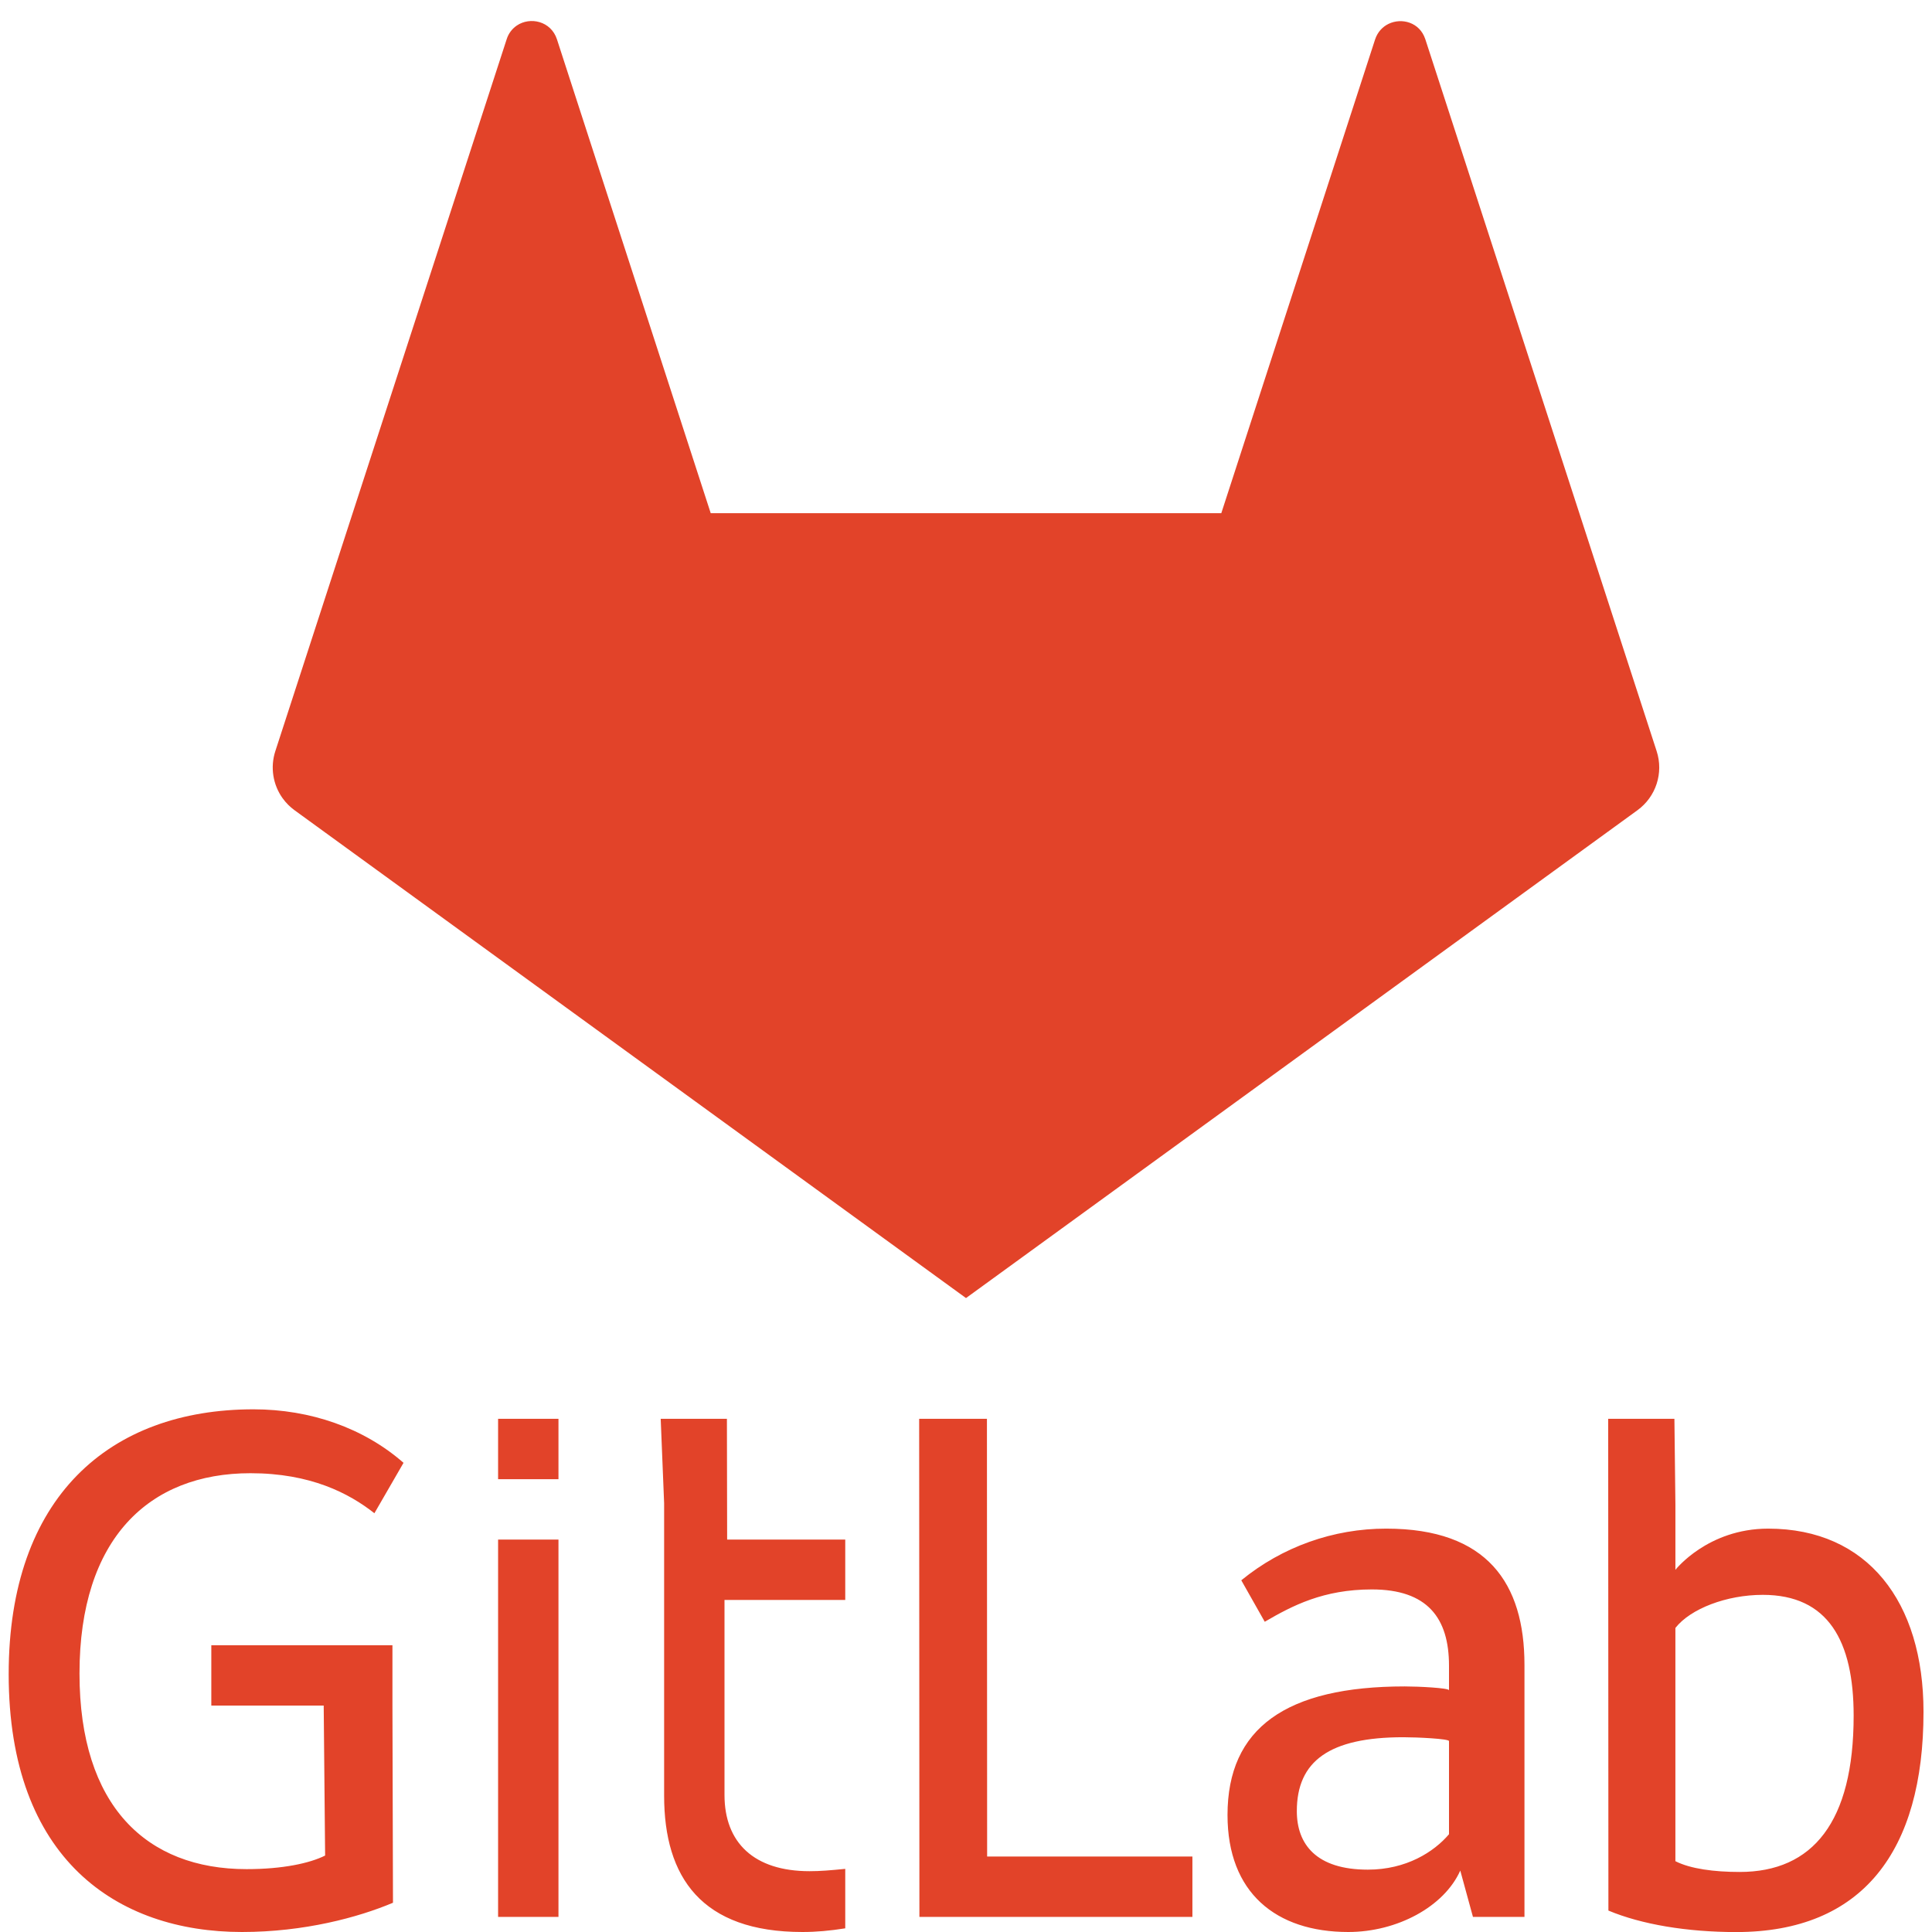
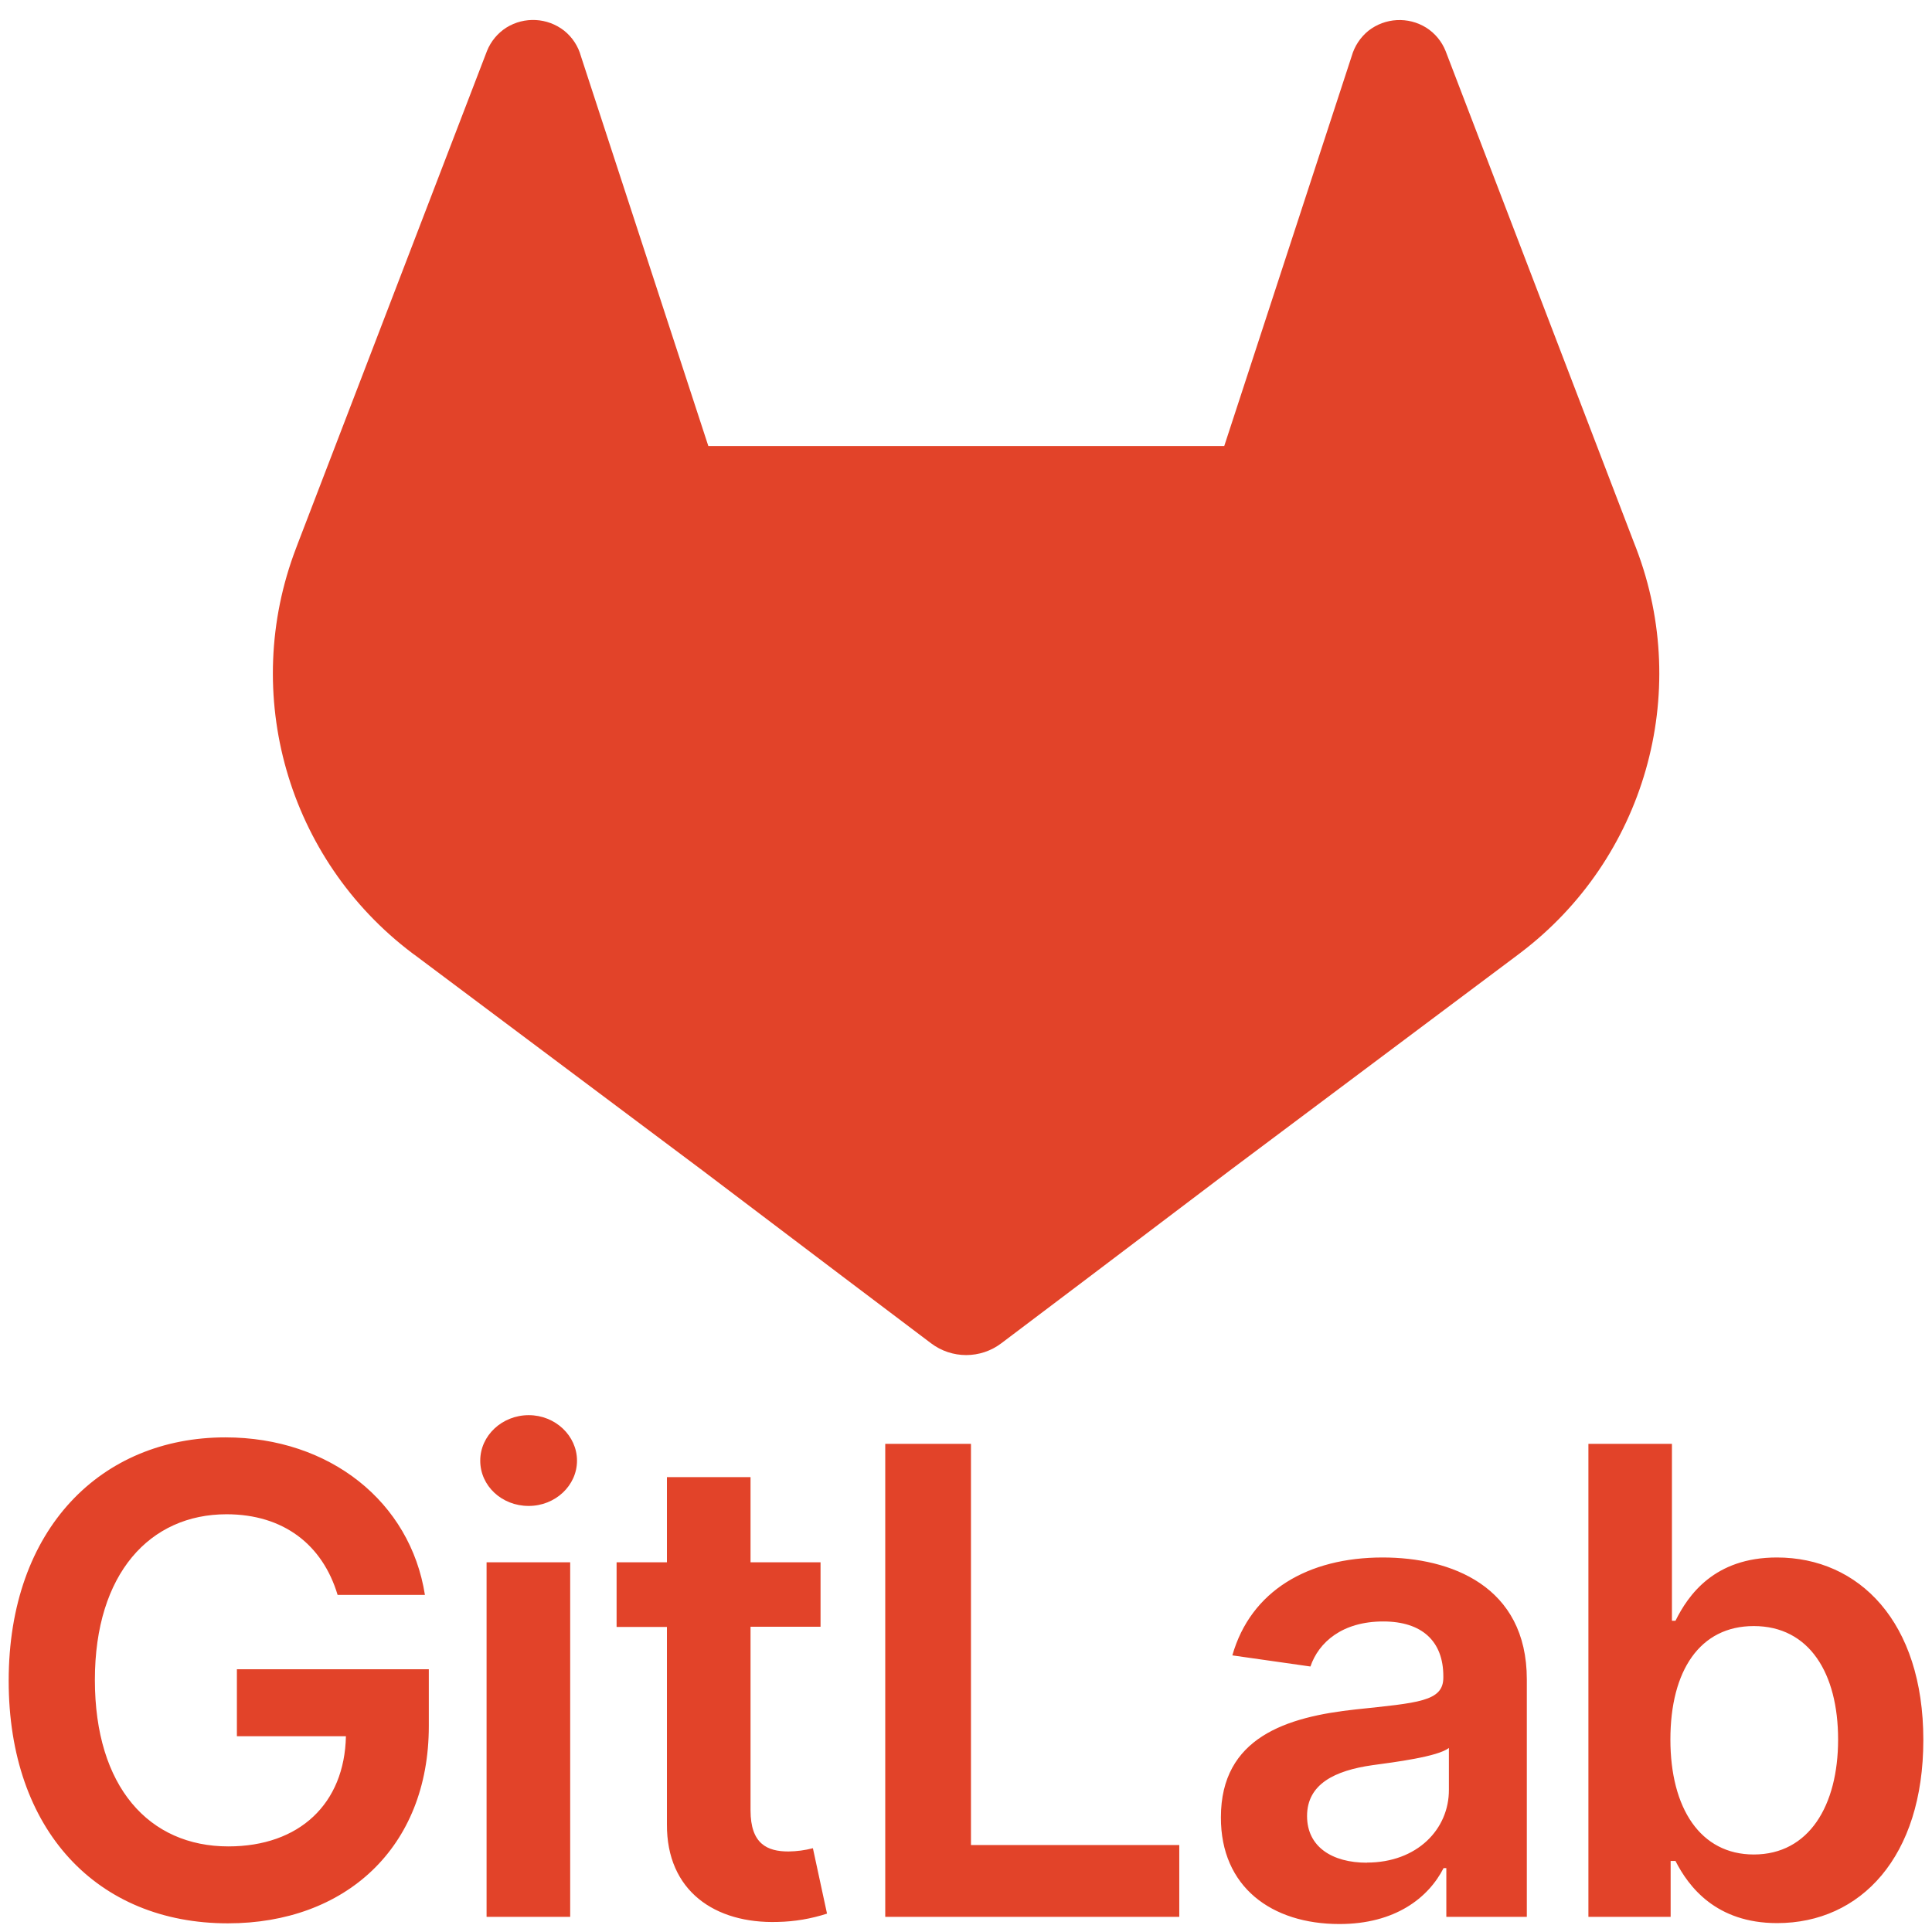
- <svg xmlns="http://www.w3.org/2000/svg" viewBox="0 0 128 128">
-   <path d="M18.732 52.895c.213.296.476.562.782.785L64 86l44.485-32.32a3.5 3.5 0 001.272-3.915l-5.14-15.82L94.43 2.596c0-.006-.004-.01-.006-.015-.368-1.1-1.552-1.423-2.428-1-.394.19-.733.542-.895 1.04L80.914 34H47.087L39.65 11.087l-2.75-8.48c-.393-1.21-1.775-1.518-2.663-.913a1.71 1.71 0 00-.668.904L23.38 33.948l-1.702 5.24-3.437 10.578a3.5 3.5 0 00.49 3.13zM65.387 94h-4.49l.016 33H79v-4H65.4zm26.459 7.276a15.13 15.13 0 00-9.607 3.423l1.554 2.747c1.836-1.07 3.884-2.142 7.097-2.142 3.674 0 5.11 1.887 5.11 5.05v1.63c0-.152-2.013-.254-2.93-.254-7.857 0-11.744 2.755-11.744 8.518 0 5.15 3.208 7.752 8.003 7.752 3.23 0 6.347-1.673 7.418-4.07l.84 3.07H101v-16.697c0-5.406-2.47-9.027-9.154-9.027zM96 121.523c-1 1.173-2.828 2.346-5.378 2.346-3.418 0-4.704-1.684-4.704-3.877 0-3.315 2.16-4.896 7.056-4.896.918 0 3.026.102 3.026.255v6.17zm21.146-20.247c-4.012 0-6.146 2.73-6.146 2.73v-4.31L110.934 94h-4.387l.014 32.58c2.194.918 5.204 1.424 8.468 1.424 8.365 0 12.408-5.357 12.408-14.588.002-7.293-3.71-12.14-10.29-12.14zm-1.887 22.746c-1.684 0-3.26-.204-4.26-.714v-15.452c1-1.275 3.392-2.193 5.79-2.193 4.336 0 6.02 3.06 6.02 8.007 0 7.037-2.705 10.352-7.55 10.352zM16.592 97.604c3.98 0 6.53 1.326 8.213 2.652l1.93-3.34c-2.63-2.306-6.167-3.545-9.94-3.545-9.538 0-16.22 5.815-16.22 17.545C.575 123.205 7.785 128 16.03 128c4.133 0 7.71-.97 10.006-1.938L26 112.93V109H14v4h7.446l.094 9.935c-1.02.51-2.805.9-5.203.9-6.63 0-11.07-4.18-11.07-12.963 0-8.924 4.592-13.268 11.325-13.268zM48.16 94h-4.387L44 99.593v19.379c0 5.407 2.48 9.028 9.163 9.028.923 0 1.837-.084 2.837-.243v-3.94c-1 .098-1.64.154-2.368.154-3.673 0-5.632-1.886-5.632-5.048V106h8v-4h-7.825l-.015-8zM33 102h4v25h-4zm0-8h4v4h-4z" fill="#E24329" />
+ <svg xmlns="http://www.w3.org/2000/svg" viewBox="0 0 128 128" xml:space="preserve">
+   <path fill="#E24329" d="m108.406 36.339-.129-.33L95.775 3.381a3.26 3.26 0 0 0-1.287-1.55 3.348 3.348 0 0 0-3.826.206 3.35 3.35 0 0 0-1.11 1.684L81.11 29.548H46.928L38.487 3.72a3.277 3.277 0 0 0-1.11-1.688 3.348 3.348 0 0 0-3.826-.206c-.58.369-1.03.911-1.287 1.55L19.738 35.99l-.124.33a23.216 23.216 0 0 0 7.7 26.831l.043.033.115.081 19.045 14.262 9.422 7.131 5.739 4.333a3.858 3.858 0 0 0 4.668 0l5.739-4.333 9.422-7.131 19.16-14.348.048-.038a23.224 23.224 0 0 0 7.691-26.802z" />
+   <g fill="#E24329">
+     <path d="M22.367 105.666h5.785c-.965-6.151-6.291-10.436-13.222-10.436-8.201 0-14.355 6.029-14.355 16.127 0 9.918 5.877 16.069 14.522 16.069 7.759 0 13.313-4.991 13.313-13.069v-3.764H15.695v4.437h7.223c-.091 4.47-3.076 7.299-7.789 7.299-5.247 0-8.843-3.931-8.843-11.033 0-7.055 3.657-10.972 8.721-10.972 3.779.001 6.365 2.02 7.36 5.342zM32.237 126.997h5.539v-23.492h-5.539v23.492zm2.793-27.225c1.76 0 3.198-1.349 3.198-2.999 0-1.651-1.437-3.015-3.198-3.015-1.76 0-3.213 1.346-3.213 3.015s1.427 2.999 3.203 2.999h.01zM54.363 103.505h-4.638v-5.643h-5.539v5.643h-3.335v4.285h3.335v13.069c-.03 4.422 3.185 6.603 7.345 6.474a11.262 11.262 0 0 0 3.261-.551l-.935-4.333a6.758 6.758 0 0 1-1.62.216c-1.394 0-2.512-.49-2.512-2.725v-12.163h4.638v-4.272zM58.65 126.997h19.48v-4.759H64.329V95.657H58.65v31.34zM88.74 127.472c3.688 0 5.89-1.73 6.9-3.703h.183v3.228h5.333v-15.731c0-6.212-5.064-8.079-9.549-8.079-4.942 0-8.737 2.202-9.961 6.486l5.173.737c.549-1.608 2.111-2.984 4.825-2.984 2.573 0 3.98 1.316 3.98 3.627v.091c0 1.59-1.669 1.669-5.816 2.111-4.559.49-8.92 1.851-8.92 7.147-.013 4.622 3.367 7.07 7.852 7.07zm1.821-4.063c-2.311 0-3.965-1.057-3.965-3.091 0-2.128 1.851-3.015 4.318-3.368 1.455-.198 4.363-.566 5.079-1.145v2.768c.015 2.608-2.098 4.828-5.432 4.828v.008zM105.236 126.997h5.448v-3.703h.32c.874 1.714 2.695 4.117 6.735 4.117 5.539 0 9.687-4.394 9.687-12.135 0-7.835-4.269-12.089-9.702-12.089-4.147 0-5.877 2.494-6.72 4.193h-.234V95.657h-5.534v31.34zm5.432-11.751c0-4.572 1.958-7.515 5.524-7.515 3.688 0 5.587 3.137 5.587 7.515s-1.928 7.619-5.587 7.619c-3.535 0-5.524-3.06-5.524-7.619z" />
+   </g>
</svg>
